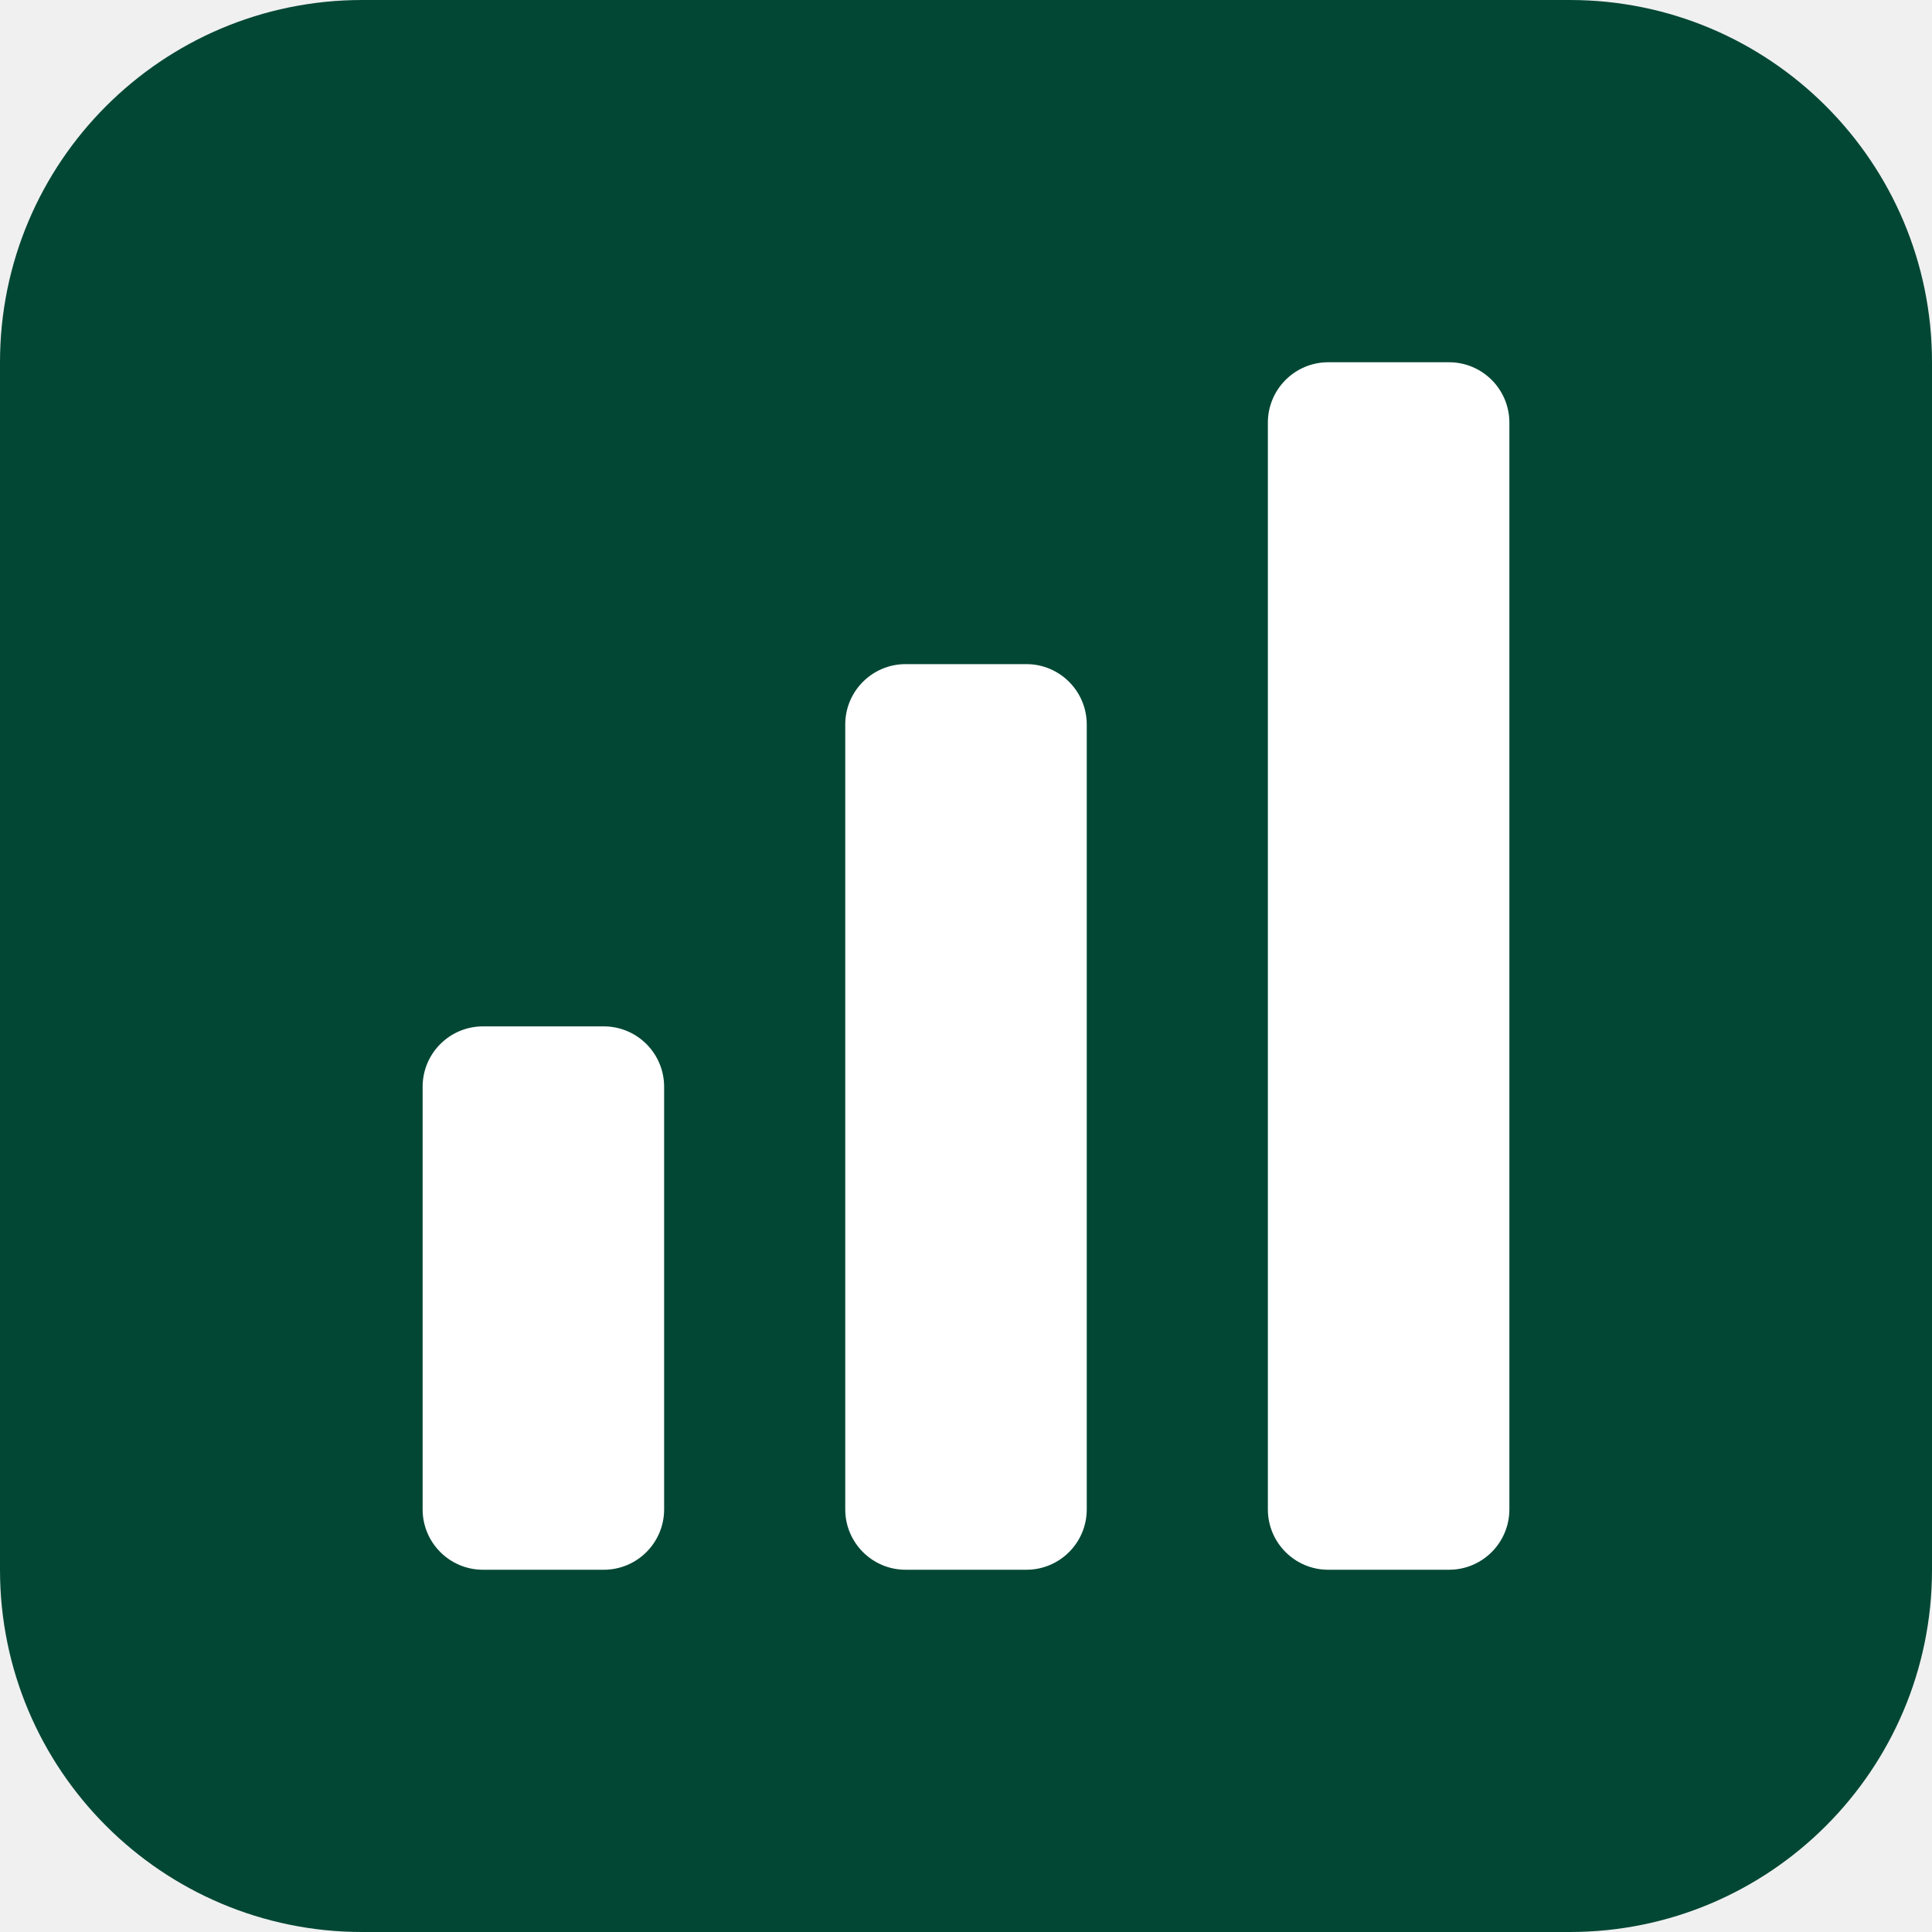
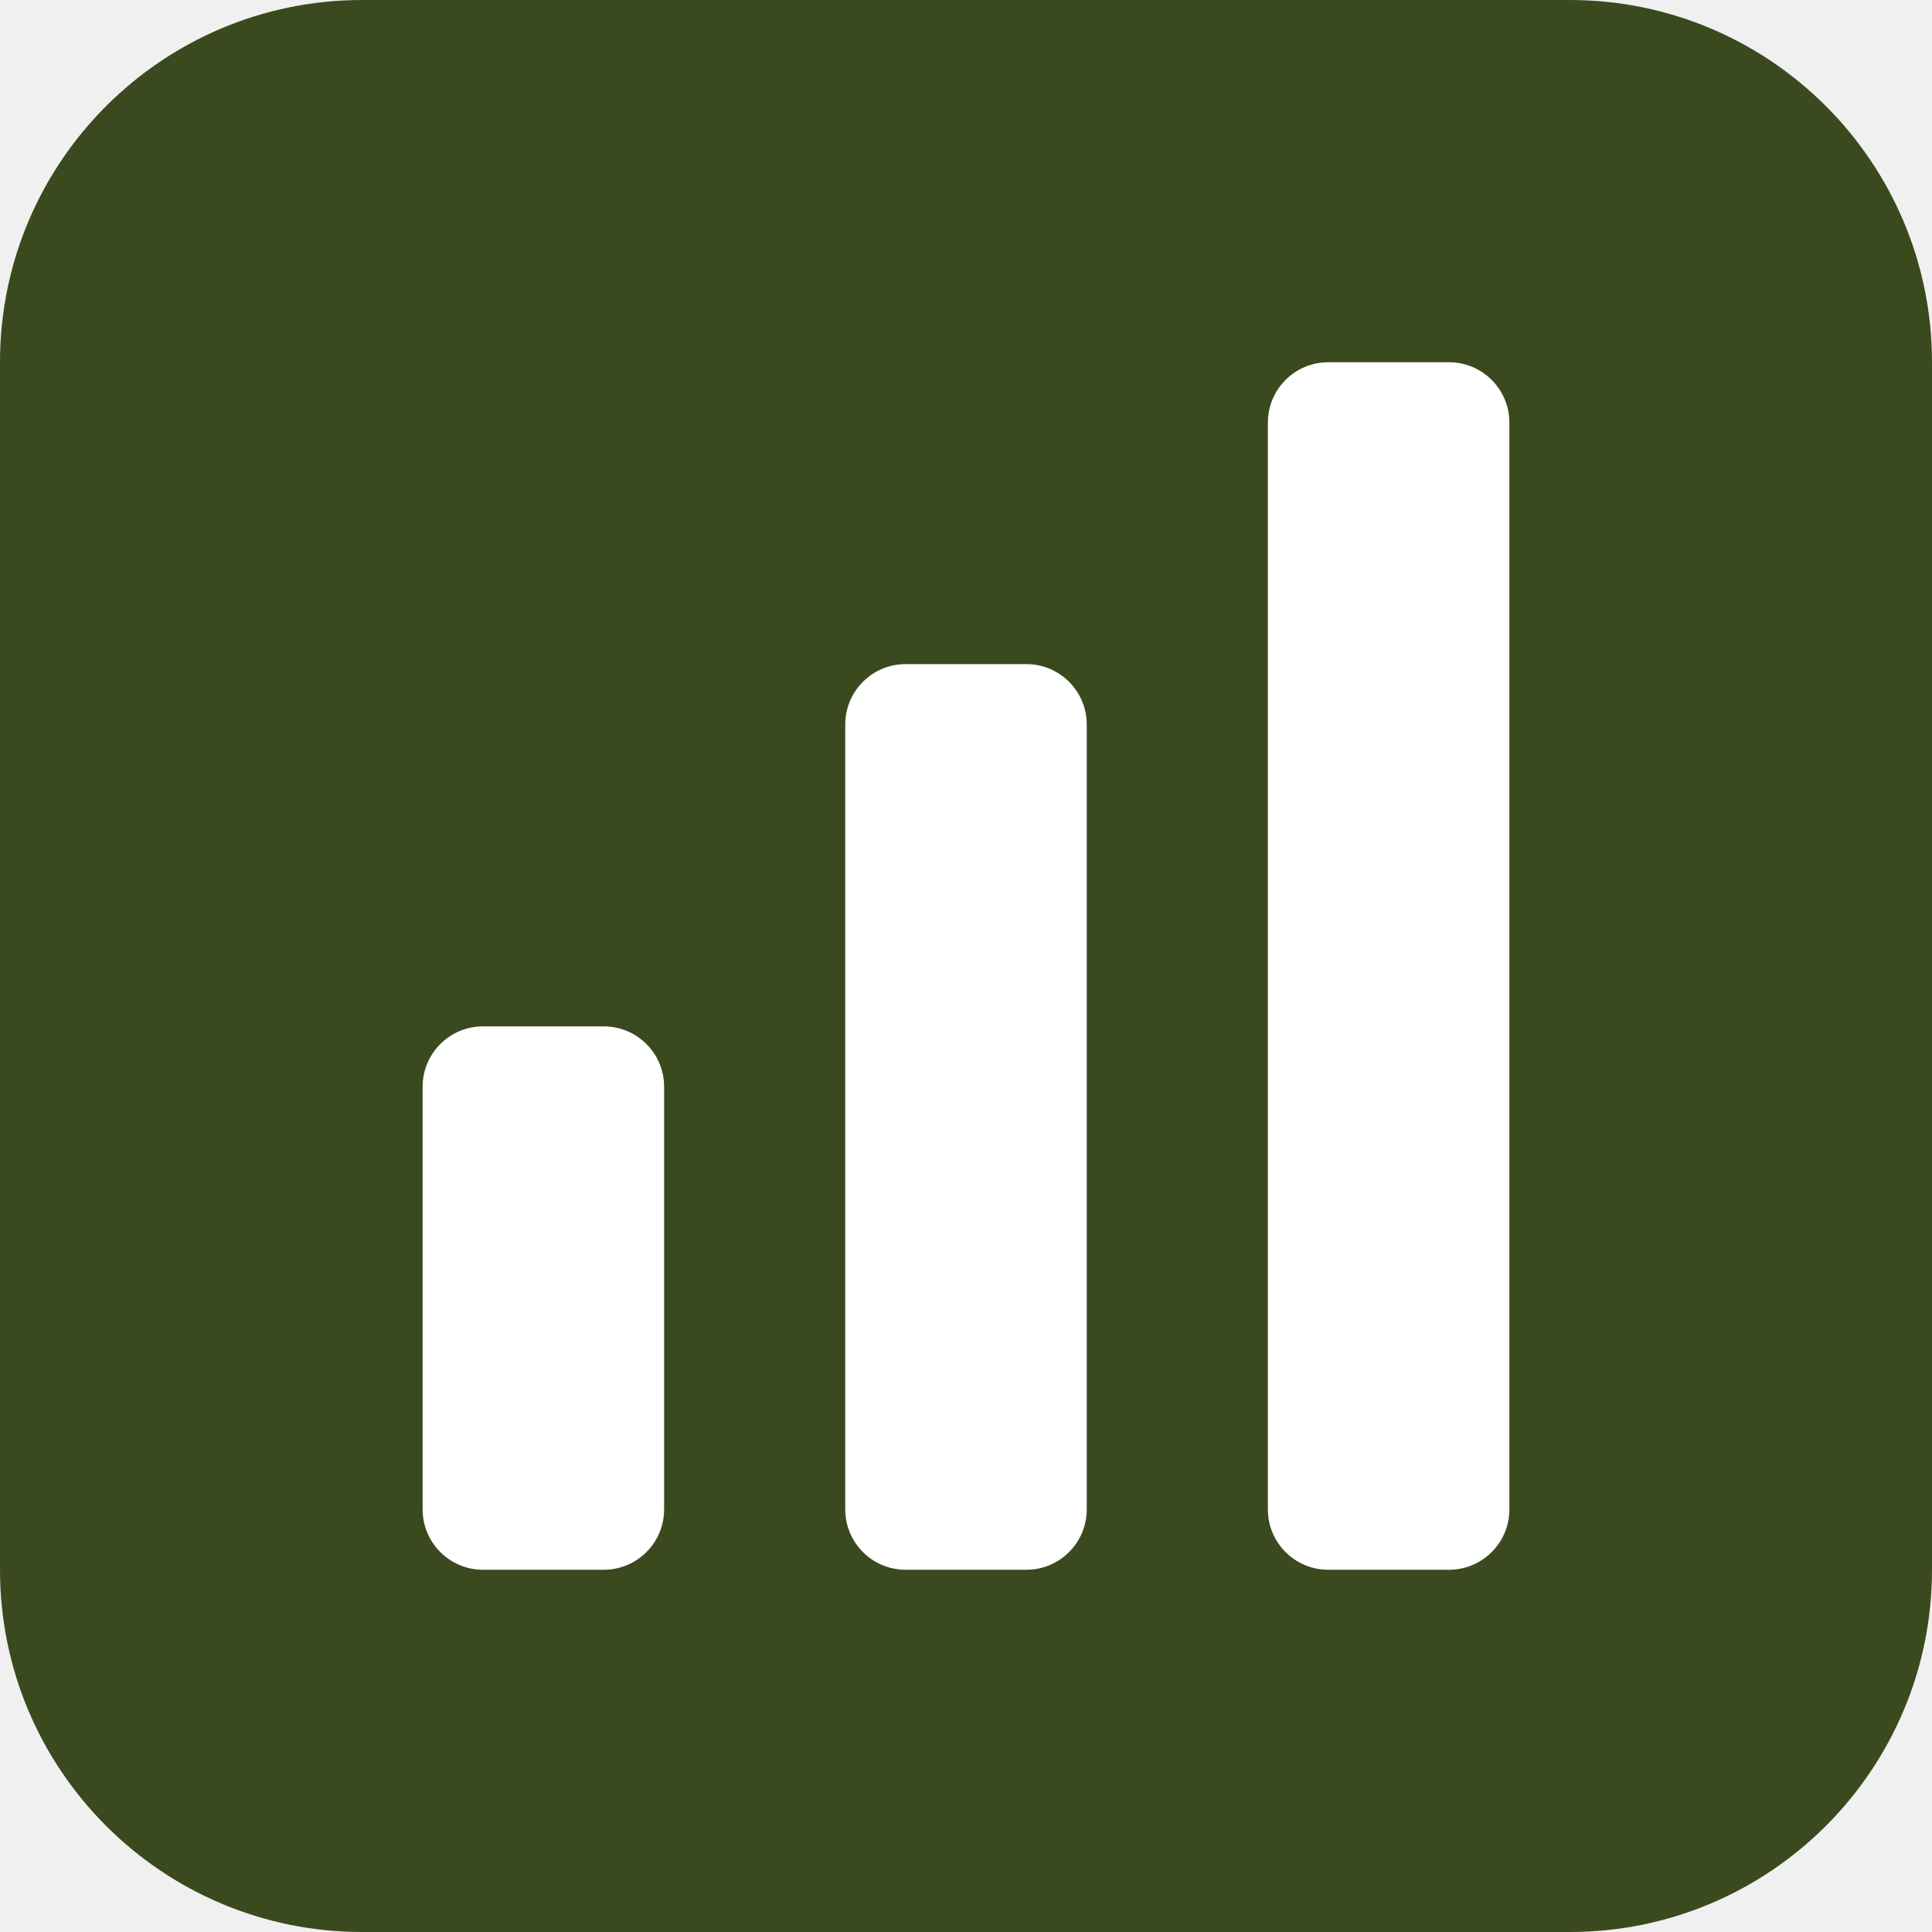
<svg xmlns="http://www.w3.org/2000/svg" viewBox="0 0 32 32">
-   <rect width="32" height="32" rx="6" fill="#024734" />
+   <rect width="32" height="32" rx="6" fill="#3b4a1e" />
  <rect x="7" y="17" width="4" height="9" rx="1" fill="#fff" />
  <rect x="14" y="11" width="4" height="15" rx="1" fill="#fff" />
  <rect x="21" y="6" width="4" height="20" rx="1" fill="#fff" />
</svg>
